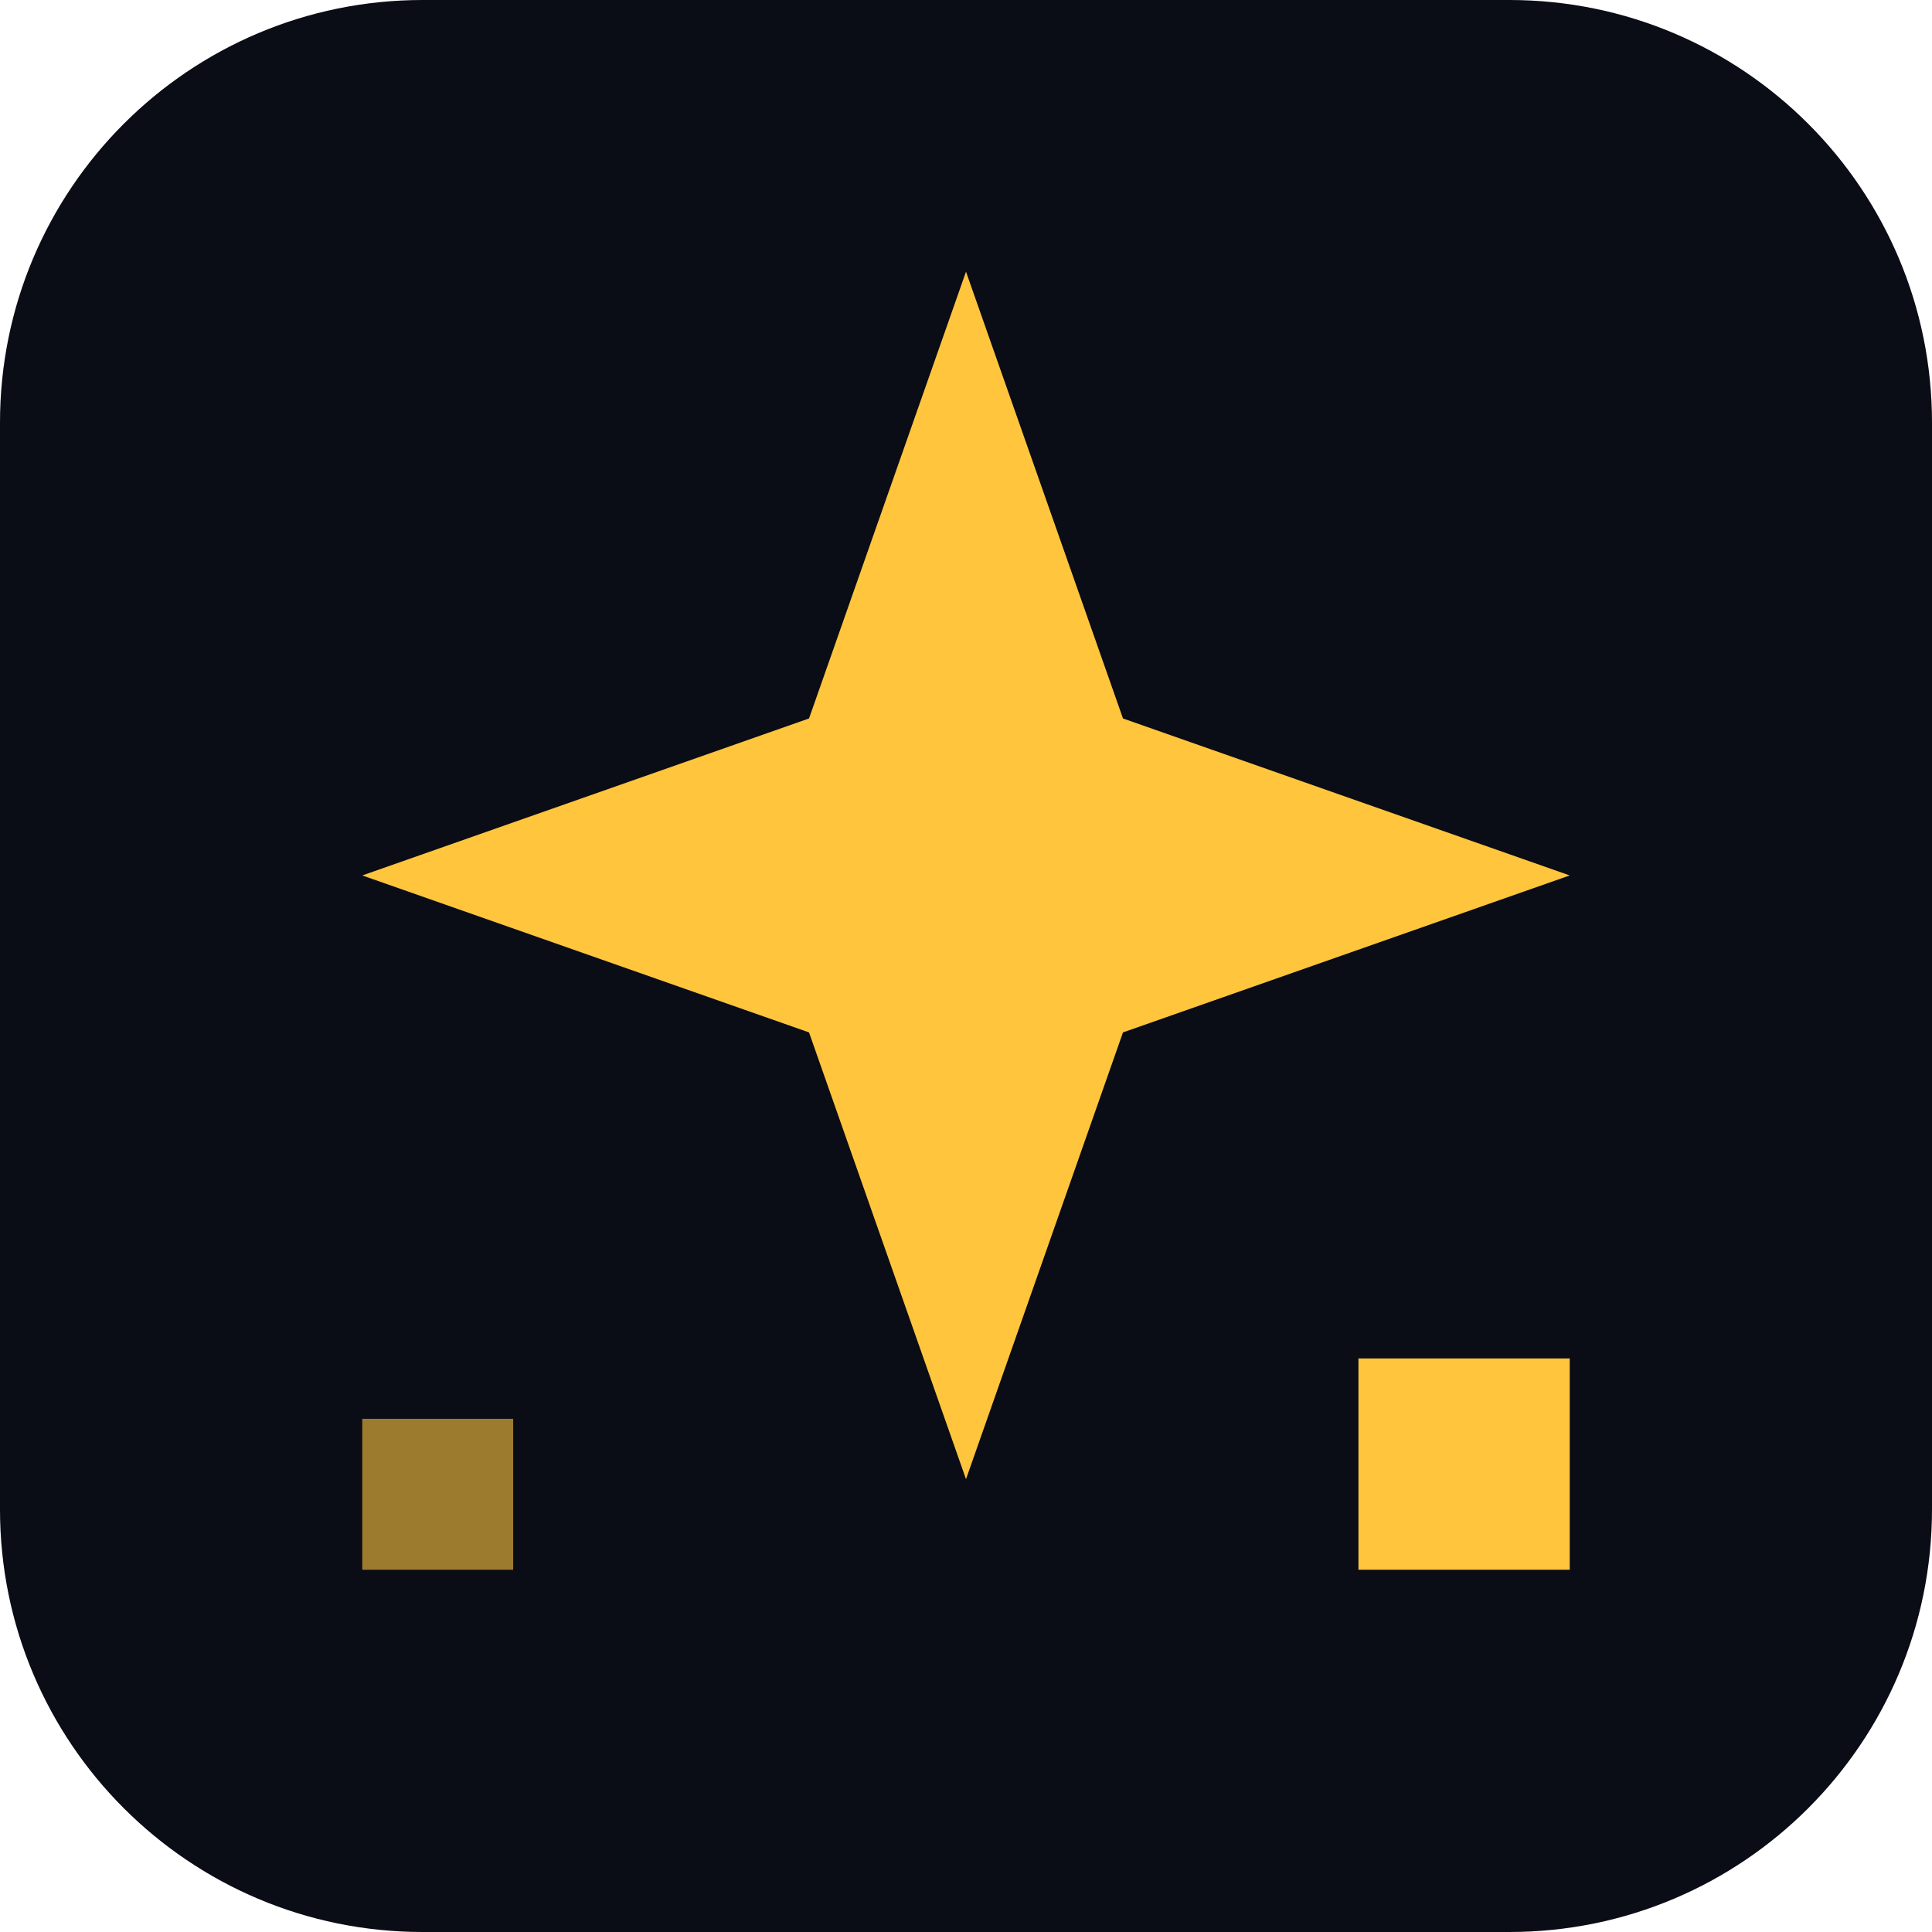
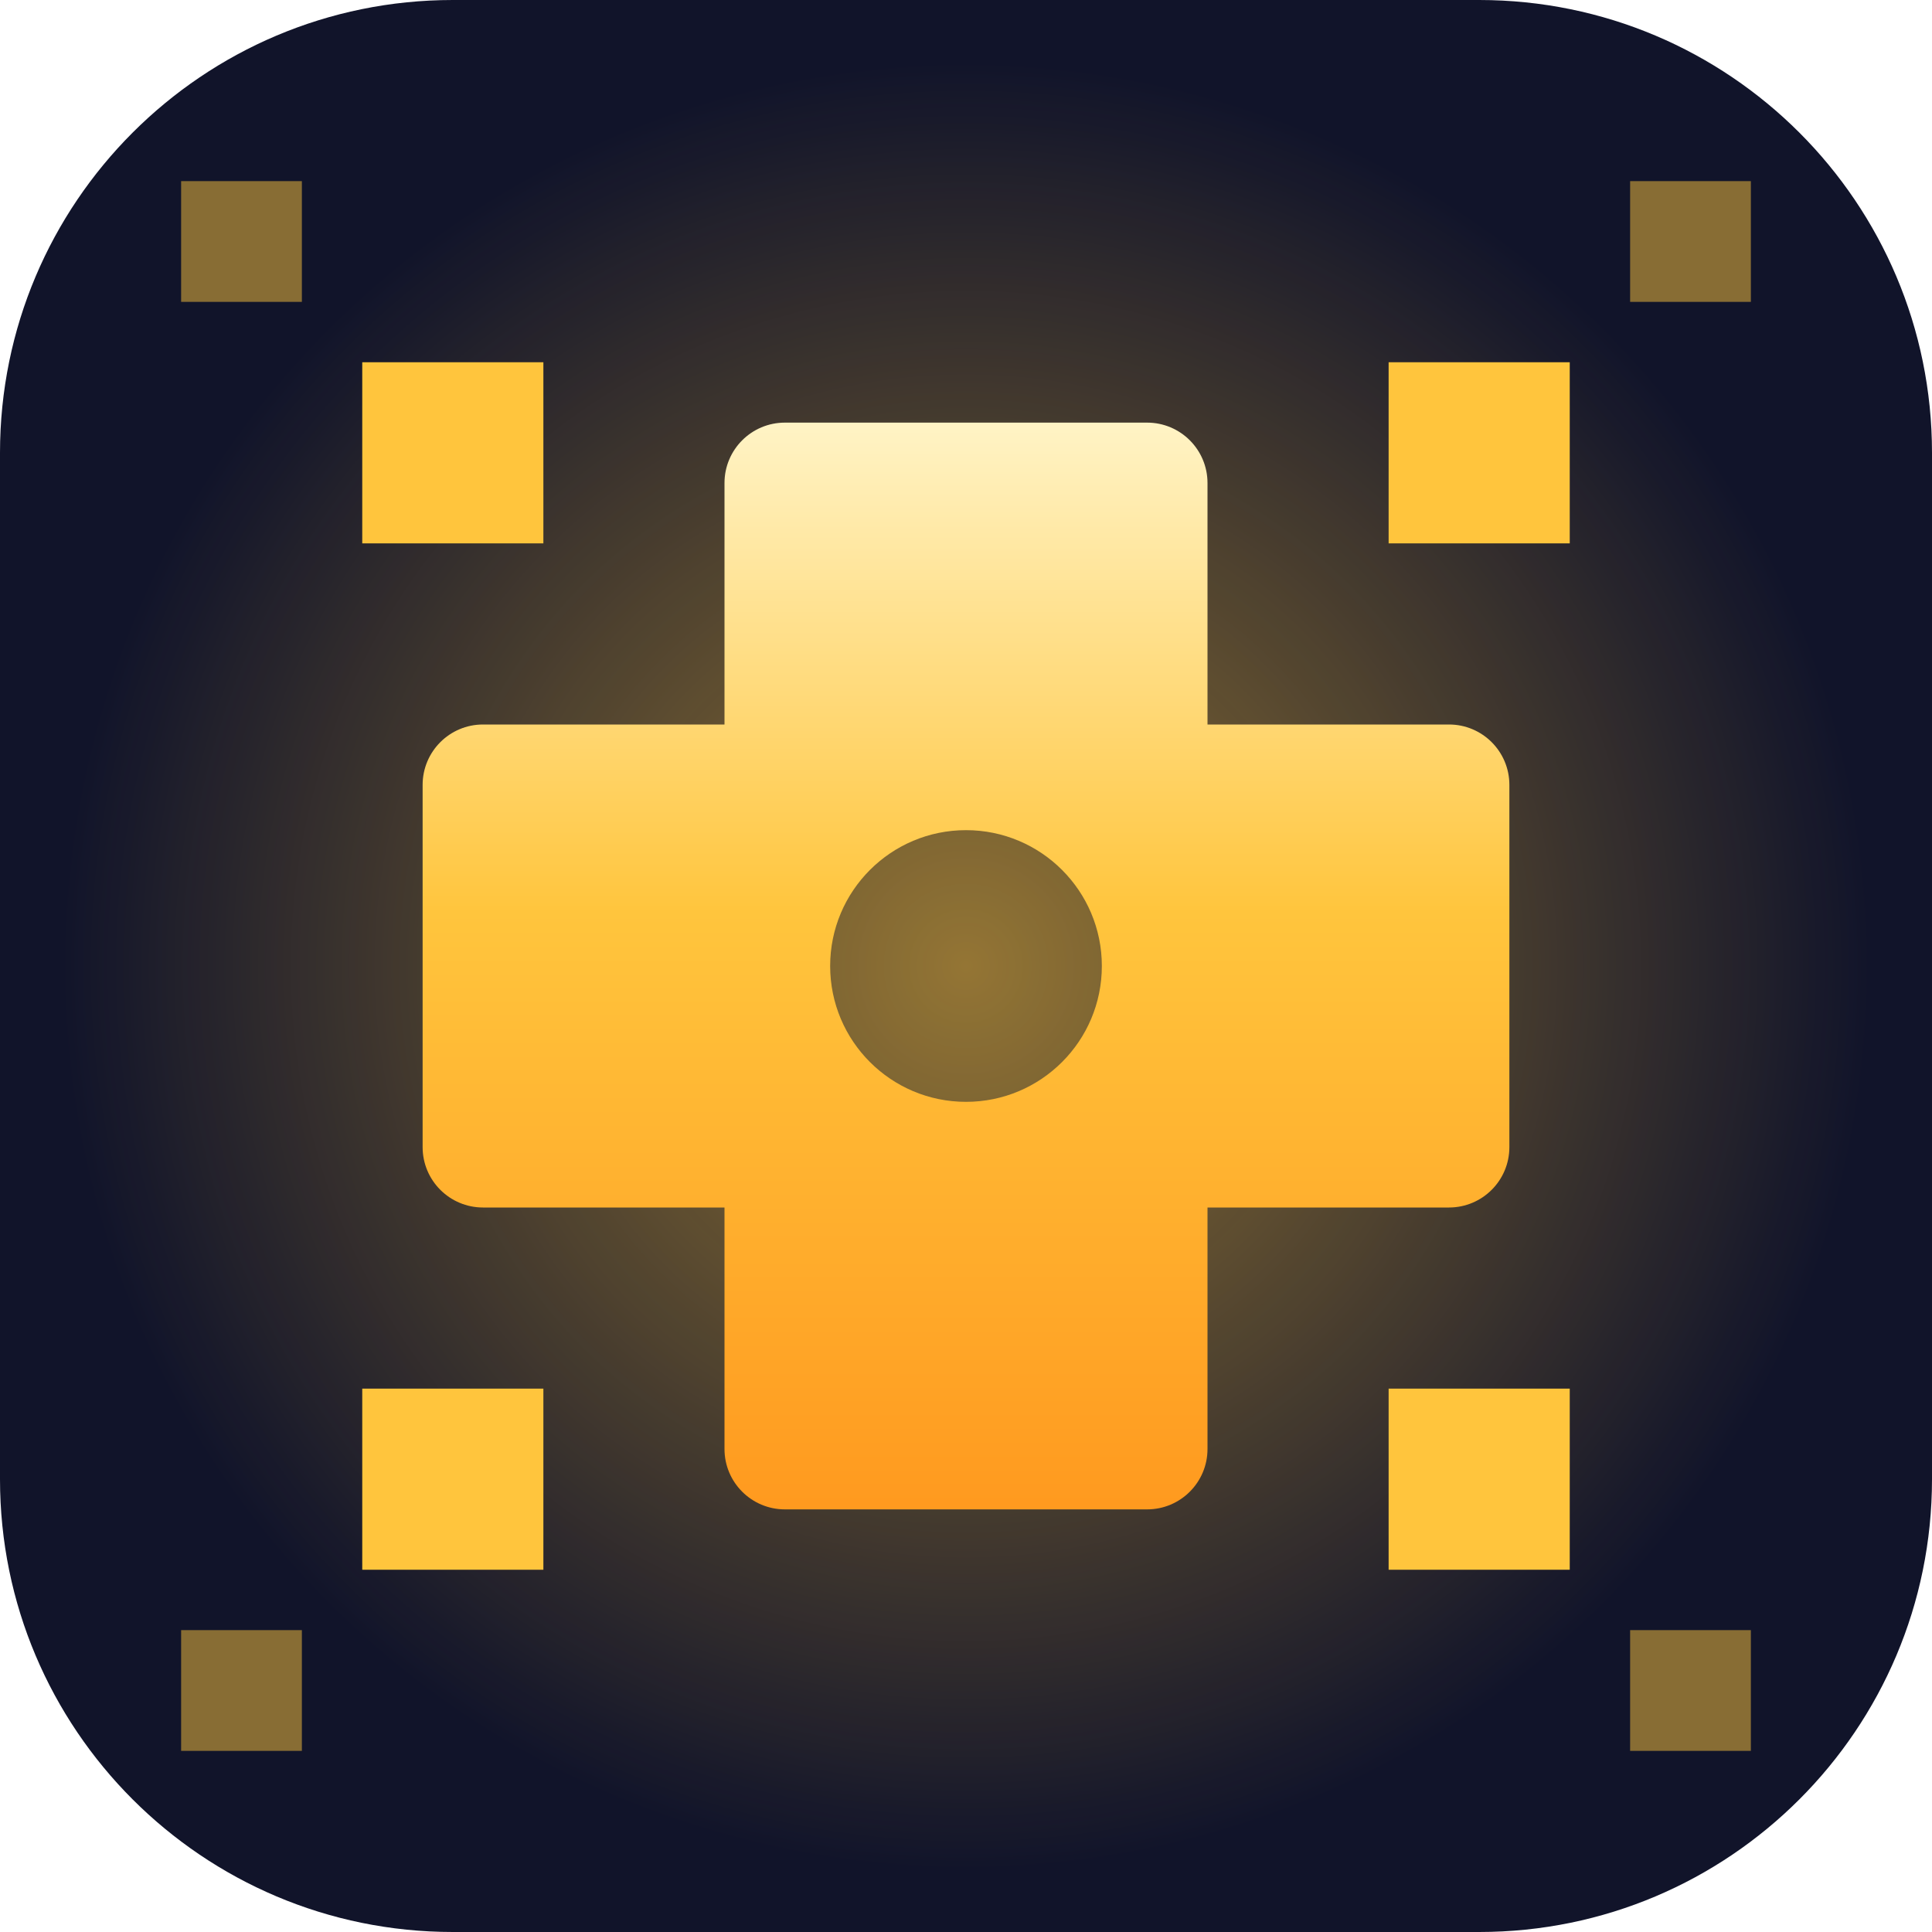
<svg xmlns="http://www.w3.org/2000/svg" viewBox="0 0 64 64">
-   <rect width="64" height="64" rx="14" fill="#0a0c16" />
-   <path d="M32 9l5.2 14.8L52 29l-14.8 5.2L32 49l-5.2-14.8L12 29l14.8-5.2z" fill="#ffc53d" />
-   <rect x="45" y="45" width="7" height="7" fill="#ffc53d" />
-   <rect x="12" y="47" width="5" height="5" fill="#ffc53d" opacity=".6" />
+   <defs>
+     <radialGradient id="g">
+       <stop offset="0" stop-color="#ffc53d" stop-opacity=".55" />
+       <stop offset="1" stop-color="#ffc53d" stop-opacity="0" />
+     </radialGradient>
+     <linearGradient id="a" x1="0" y1="0" x2="0" y2="1">
+       <stop offset="0" stop-color="#fff3c4" />
+       <stop offset=".45" stop-color="#ffc53d" />
+       <stop offset="1" stop-color="#ff9a1f" />
+     </linearGradient>
+   </defs>
+   <rect width="64" height="64" rx="15" fill="#11142a" />
+   <circle cx="32" cy="32" r="30" fill="url(#g)" />
+   <path fill-rule="evenodd" fill="url(#a)" d="M26 14h12a2 2 0 0 1 2 2v8h8a2 2 0 0 1 2 2v12a2 2 0 0 1-2 2h-8v8a2 2 0 0 1-2 2H26a2 2 0 0 1-2-2v-8h-8a2 2 0 0 1-2-2V26a2 2 0 0 1 2-2h8v-8a2 2 0 0 1 2-2zM32 27.5a4.5 4.5 0 1 0 0 9a4.5 4.5 0 1 0 0-9z" />
+   <g fill="#ffc53d">
+     <rect x="12" y="12" width="6" height="6" />
+     <rect x="46" y="12" width="6" height="6" />
+     <rect x="12" y="46" width="6" height="6" />
+     <rect x="46" y="46" width="6" height="6" />
+   </g>
+   <g fill="#ffc53d" opacity=".5">
+     <rect x="6" y="6" width="4" height="4" />
+     <rect x="54" y="6" width="4" height="4" />
+     <rect x="6" y="54" width="4" height="4" />
+     <rect x="54" y="54" width="4" height="4" />
+   </g>
</svg>
